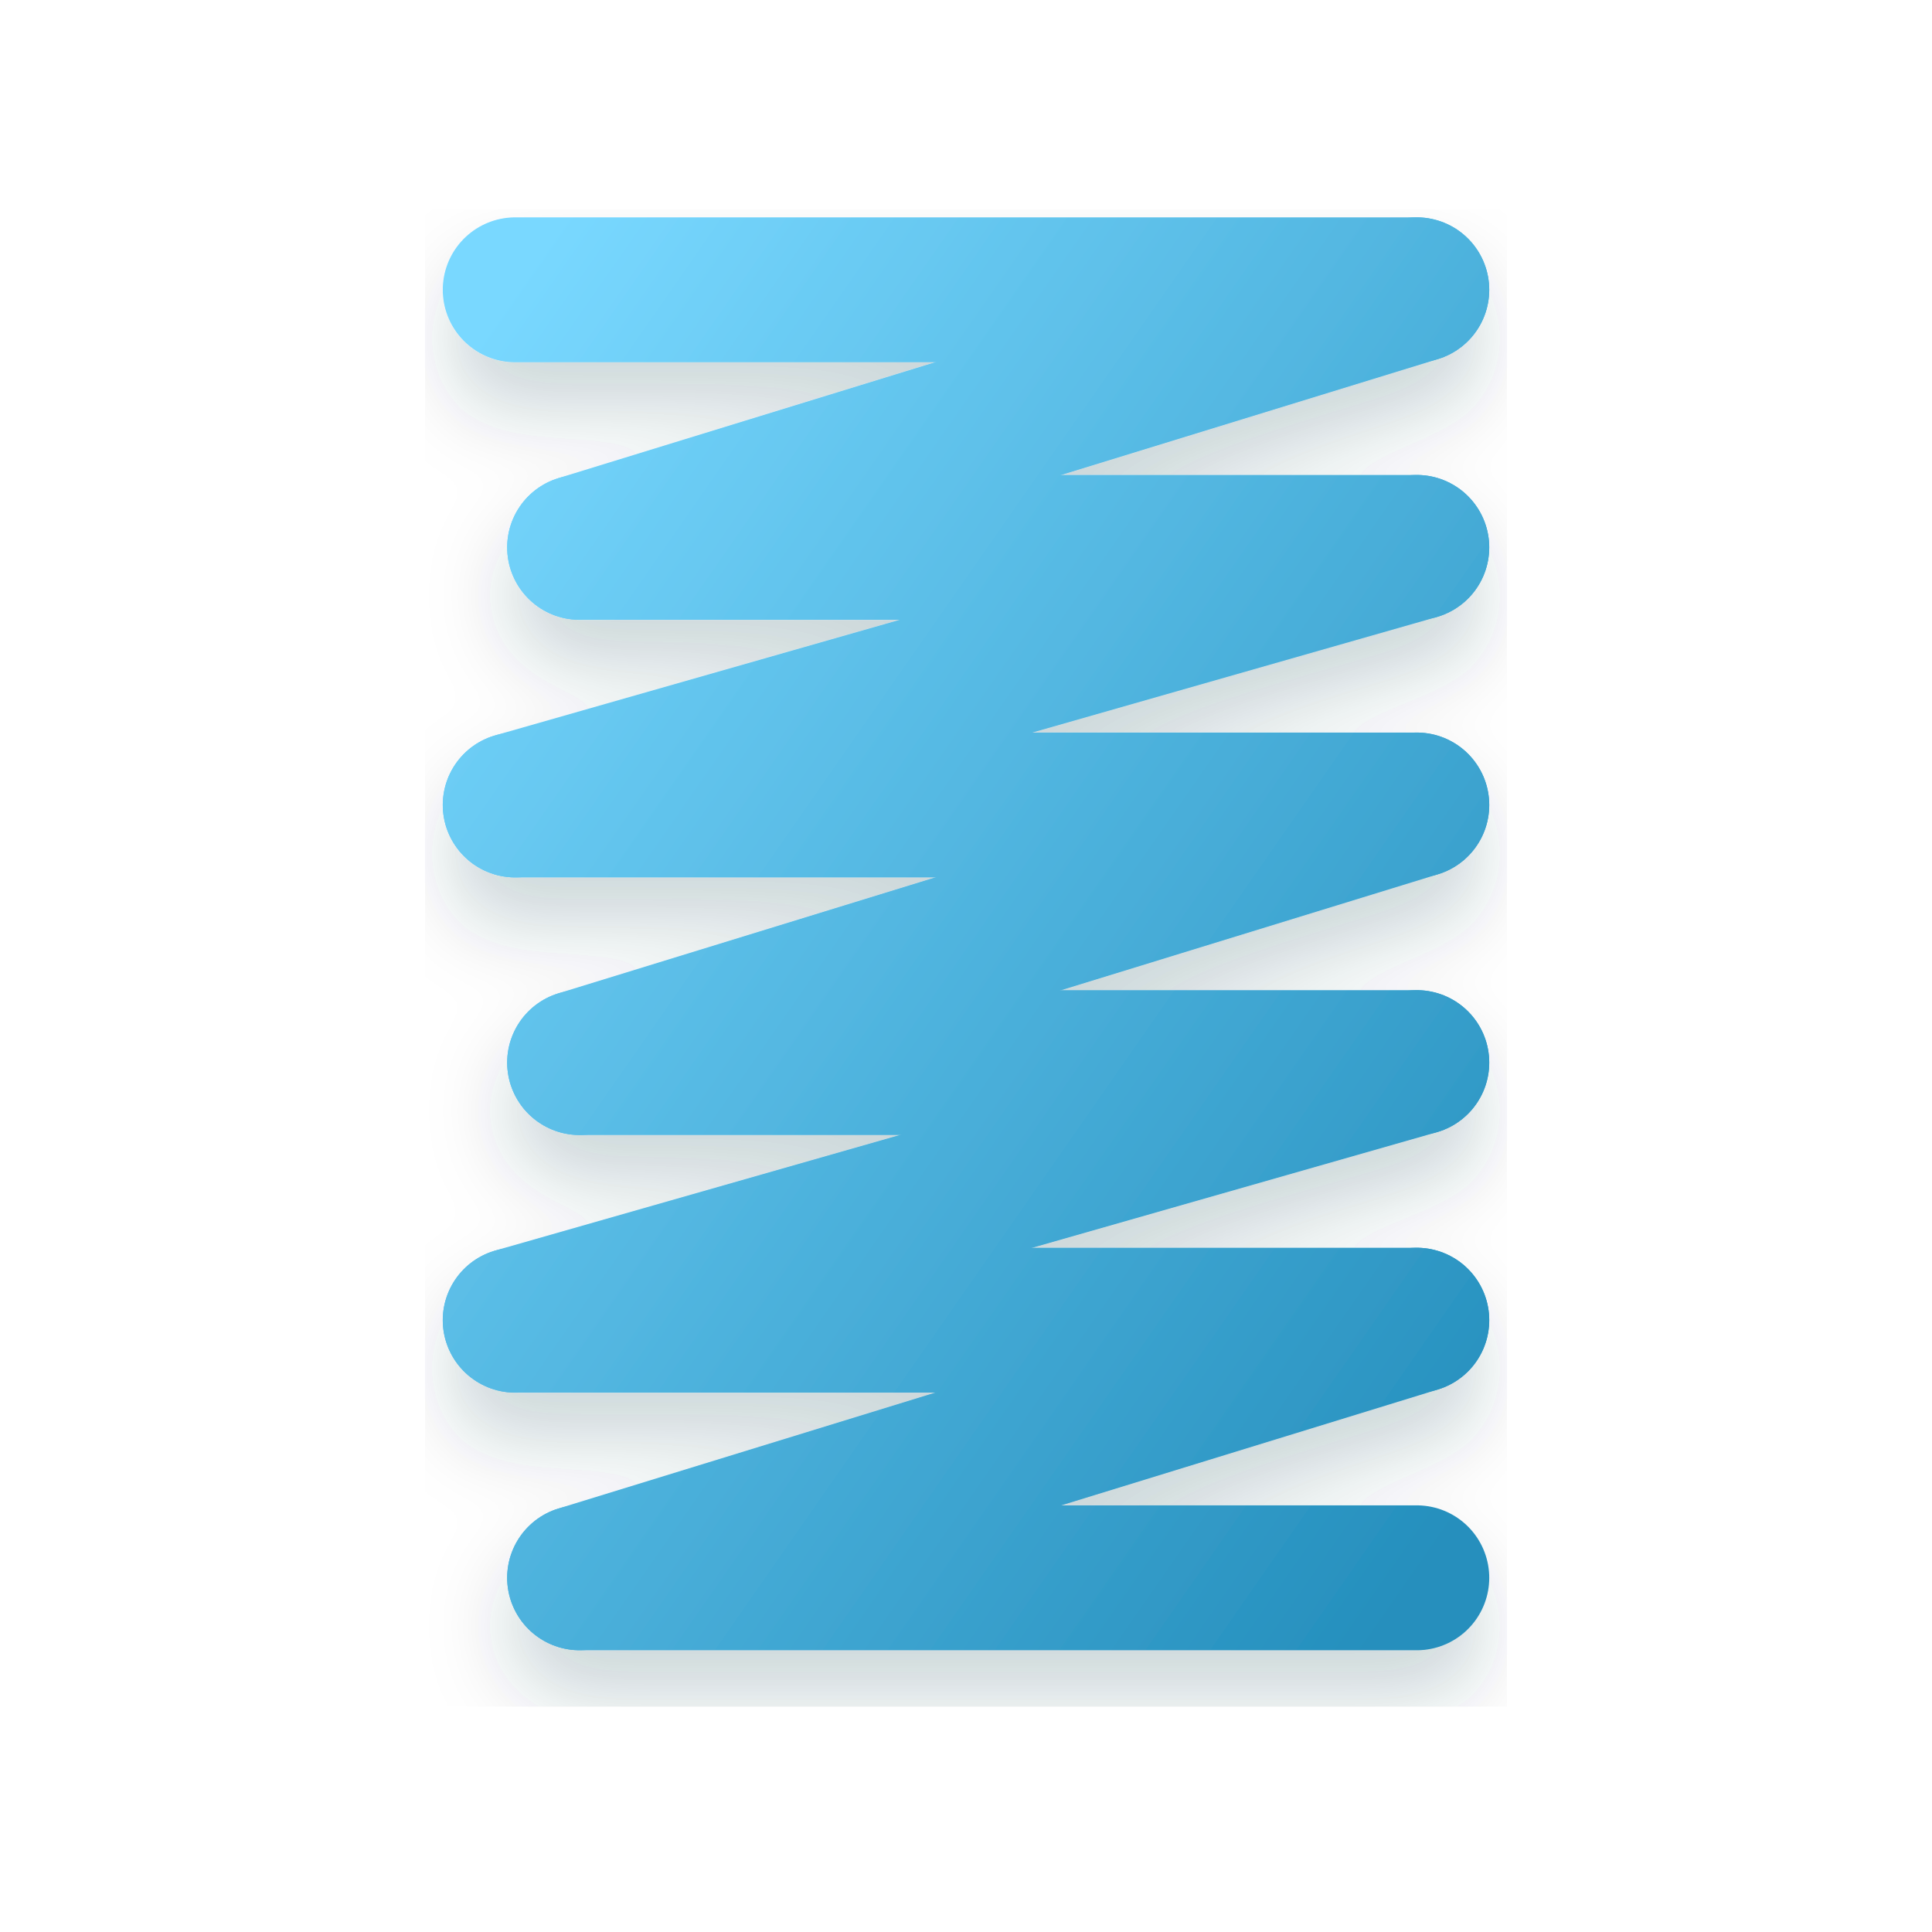
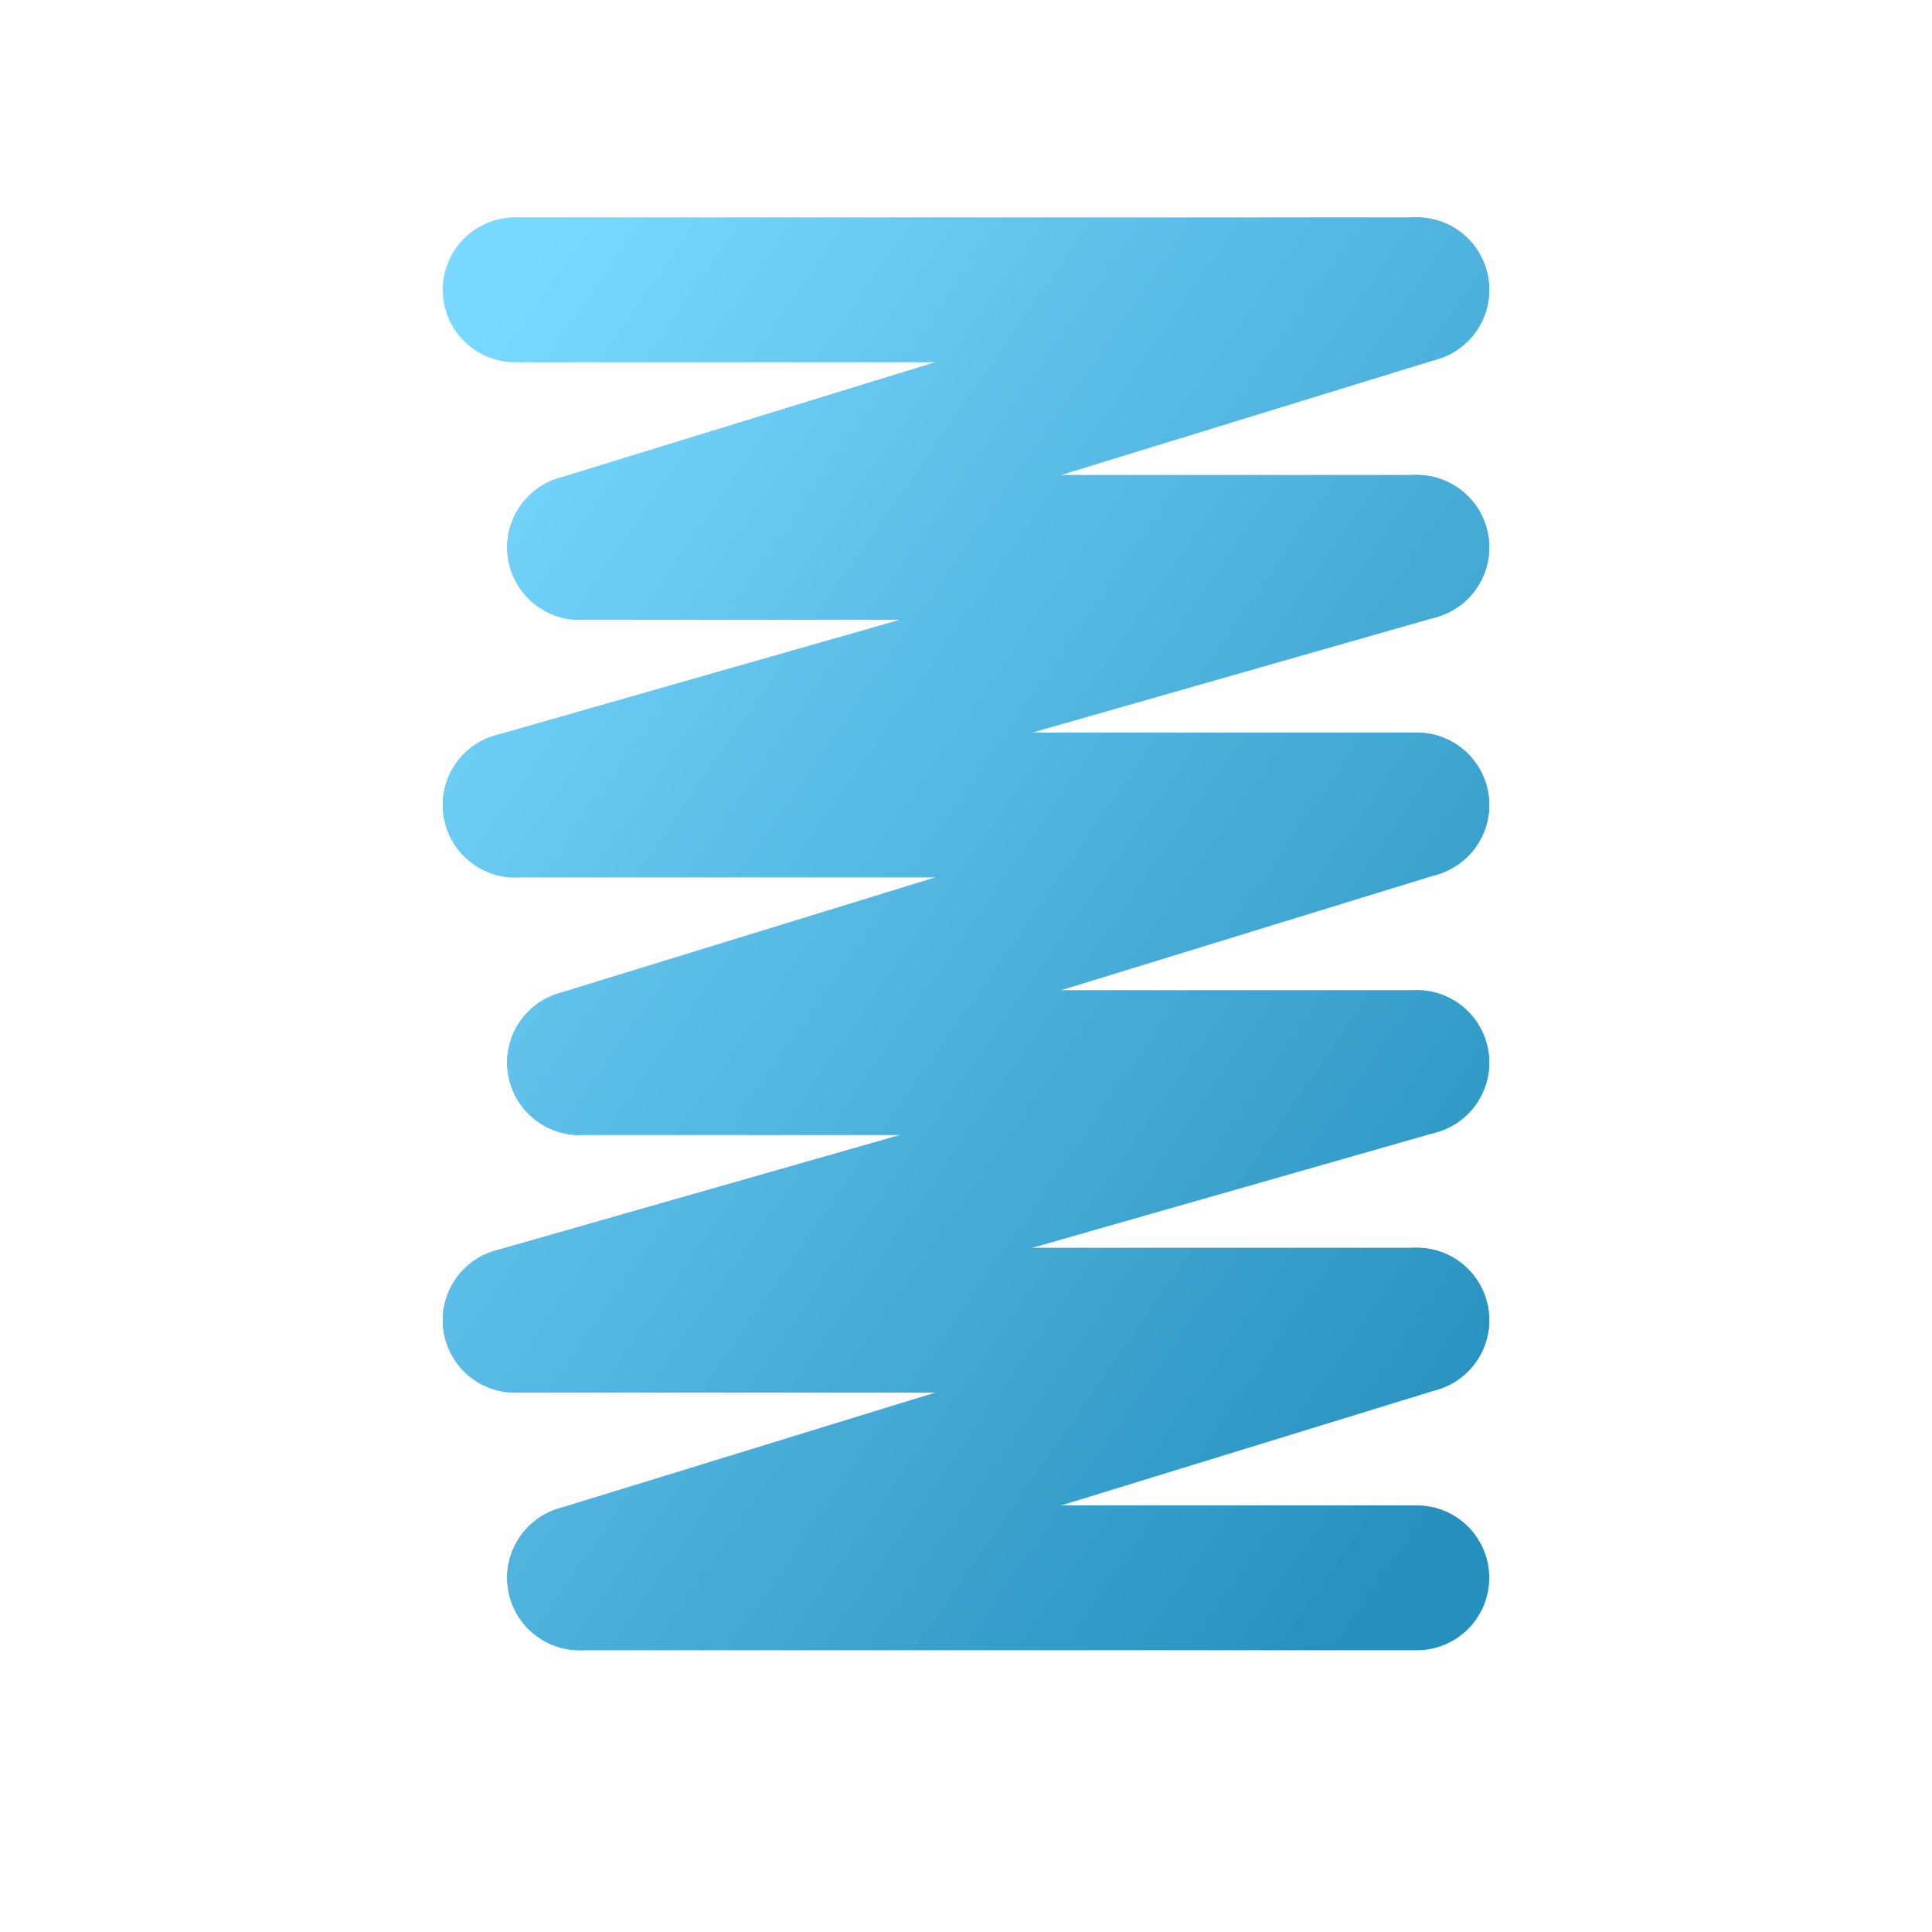
<svg xmlns="http://www.w3.org/2000/svg" viewBox="0 0 120 120">
  <defs>
    <linearGradient id="a" x1="0" y1="0" x2="1" y2="1">
      <stop stop-color="#79d8ff" />
      <stop offset="1" stop-color="#258fbd" />
    </linearGradient>
    <linearGradient id="b" x1="0" y1="0" x2="0" y2="1">
      <stop stop-color="#ffe98a" />
      <stop offset="1" stop-color="#e7a93b" />
    </linearGradient>
-     <filter id="s">
-       <feDropShadow dx="0" dy="3" stdDeviation="2.5" flood-color="#17324a" flood-opacity=".2" />
-     </filter>
  </defs>
-   <g filter="url(#s)" stroke="#263b50" stroke-width="3.25" stroke-linecap="round" stroke-linejoin="round">
+   <g stroke="#263b50" stroke-width="3.25" stroke-linecap="round" stroke-linejoin="round">
    <path d="M32 18h56M36 34h52M32 50h56M36 66h52M32 82h56M36 98h52" fill="none" stroke-width="9" stroke="url(#a)" />
    <path d="M88 18 36 34m52 0L32 50m56 0L36 66m52 0L32 82m56 0L36 98" fill="none" stroke-width="9" stroke="url(#a)" />
  </g>
</svg>
